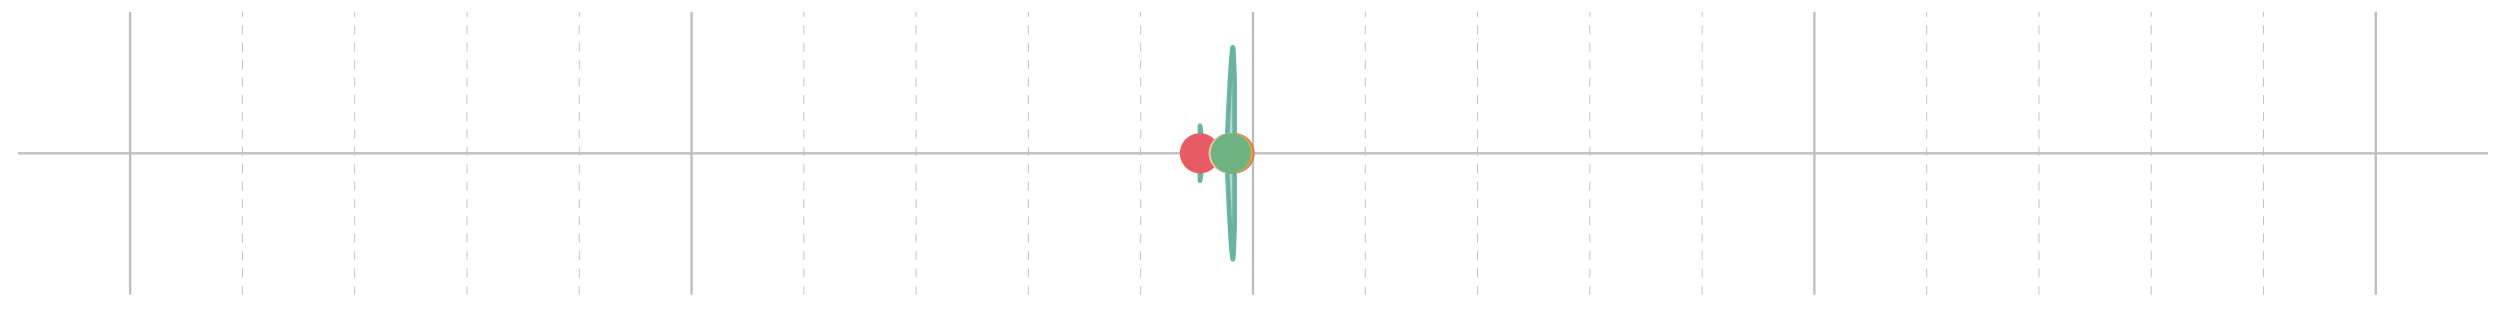
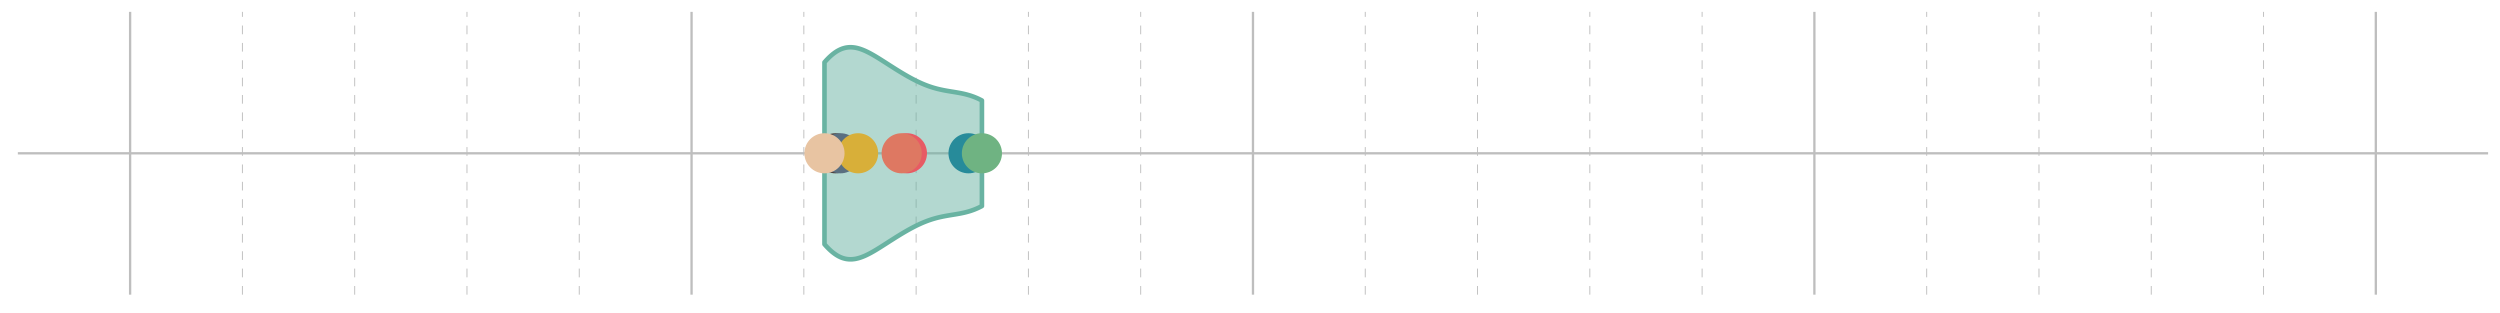
<svg xmlns="http://www.w3.org/2000/svg" class="svglite" width="1152.00pt" height="144.00pt" viewBox="0 0 1152.00 144.00">
  <defs>
    <style type="text/css">
    .svglite line, .svglite polyline, .svglite polygon, .svglite path, .svglite rect, .svglite circle {
      fill: none;
      stroke: #000000;
      stroke-linecap: round;
      stroke-linejoin: round;
      stroke-miterlimit: 10.00;
    }
    .svglite text {
      white-space: pre;
    }
  </style>
  </defs>
  <rect width="100%" height="100%" style="stroke: none; fill: none;" />
  <defs>
    <clipPath id="cpMC4wMHwxMTUyLjAwfDAuMDB8MTQ0LjAw">
      <rect x="0.00" y="0.00" width="1152.00" height="144.00" />
    </clipPath>
  </defs>
  <g clip-path="url(#cpMC4wMHwxMTUyLjAwfDAuMDB8MTQ0LjAw)">
</g>
  <defs>
    <clipPath id="cpOC4yMnwxMTQ2LjUyfDUuNDh8MTM1Ljc4">
      <rect x="8.22" y="5.48" width="1138.30" height="130.30" />
    </clipPath>
  </defs>
  <g clip-path="url(#cpOC4yMnwxMTQ2LjUyfDUuNDh8MTM1Ljc4)">
    <polyline points="111.70,135.78 111.70,5.48 " style="stroke-width: 0.43; stroke: #BEBEBE; stroke-dasharray: 4.00,4.00; stroke-linecap: butt;" />
    <polyline points="163.44,135.78 163.44,5.48 " style="stroke-width: 0.43; stroke: #BEBEBE; stroke-dasharray: 4.00,4.00; stroke-linecap: butt;" />
    <polyline points="215.18,135.78 215.18,5.48 " style="stroke-width: 0.43; stroke: #BEBEBE; stroke-dasharray: 4.00,4.00; stroke-linecap: butt;" />
    <polyline points="266.92,135.78 266.92,5.48 " style="stroke-width: 0.43; stroke: #BEBEBE; stroke-dasharray: 4.00,4.00; stroke-linecap: butt;" />
    <polyline points="370.41,135.78 370.41,5.48 " style="stroke-width: 0.43; stroke: #BEBEBE; stroke-dasharray: 4.00,4.00; stroke-linecap: butt;" />
    <polyline points="422.15,135.78 422.15,5.48 " style="stroke-width: 0.43; stroke: #BEBEBE; stroke-dasharray: 4.00,4.00; stroke-linecap: butt;" />
    <polyline points="473.89,135.78 473.89,5.48 " style="stroke-width: 0.43; stroke: #BEBEBE; stroke-dasharray: 4.00,4.00; stroke-linecap: butt;" />
    <polyline points="525.63,135.78 525.63,5.48 " style="stroke-width: 0.43; stroke: #BEBEBE; stroke-dasharray: 4.00,4.00; stroke-linecap: butt;" />
    <polyline points="629.11,135.78 629.11,5.48 " style="stroke-width: 0.43; stroke: #BEBEBE; stroke-dasharray: 4.00,4.00; stroke-linecap: butt;" />
    <polyline points="680.85,135.78 680.85,5.48 " style="stroke-width: 0.43; stroke: #BEBEBE; stroke-dasharray: 4.00,4.00; stroke-linecap: butt;" />
    <polyline points="732.59,135.78 732.59,5.48 " style="stroke-width: 0.43; stroke: #BEBEBE; stroke-dasharray: 4.00,4.00; stroke-linecap: butt;" />
    <polyline points="784.33,135.78 784.33,5.48 " style="stroke-width: 0.43; stroke: #BEBEBE; stroke-dasharray: 4.00,4.00; stroke-linecap: butt;" />
    <polyline points="887.82,135.78 887.82,5.48 " style="stroke-width: 0.43; stroke: #BEBEBE; stroke-dasharray: 4.00,4.00; stroke-linecap: butt;" />
    <polyline points="939.56,135.78 939.56,5.48 " style="stroke-width: 0.43; stroke: #BEBEBE; stroke-dasharray: 4.00,4.00; stroke-linecap: butt;" />
    <polyline points="991.30,135.78 991.30,5.48 " style="stroke-width: 0.43; stroke: #BEBEBE; stroke-dasharray: 4.00,4.00; stroke-linecap: butt;" />
    <polyline points="1043.04,135.78 1043.04,5.48 " style="stroke-width: 0.43; stroke: #BEBEBE; stroke-dasharray: 4.00,4.00; stroke-linecap: butt;" />
    <polyline points="8.22,70.63 1146.52,70.63 " style="stroke-width: 1.07; stroke: #BEBEBE; stroke-linecap: butt;" />
    <polyline points="59.96,135.78 59.96,5.48 " style="stroke-width: 1.07; stroke: #BEBEBE; stroke-linecap: butt;" />
    <polyline points="318.67,135.78 318.67,5.48 " style="stroke-width: 1.07; stroke: #BEBEBE; stroke-linecap: butt;" />
    <polyline points="577.37,135.78 577.37,5.48 " style="stroke-width: 1.07; stroke: #BEBEBE; stroke-linecap: butt;" />
    <polyline points="836.07,135.78 836.07,5.48 " style="stroke-width: 1.07; stroke: #BEBEBE; stroke-linecap: butt;" />
    <polyline points="1094.78,135.78 1094.78,5.48 " style="stroke-width: 1.07; stroke: #BEBEBE; stroke-linecap: butt;" />
-     <polygon points="552.93,83.31 552.96,83.29 552.99,83.25 553.02,83.17 553.05,83.06 553.08,82.93 553.11,82.77 553.15,82.58 553.18,82.36 553.21,82.12 553.24,81.86 553.27,81.58 553.30,81.28 553.33,80.96 553.36,80.63 553.40,80.28 553.43,79.92 553.46,79.56 553.49,79.19 553.52,78.81 553.55,78.43 553.58,78.05 553.61,77.67 553.65,77.30 553.68,76.93 553.71,76.57 553.74,76.21 553.77,75.86 553.80,75.52 553.83,75.20 553.87,74.88 553.90,74.58 553.93,74.29 553.96,74.01 553.99,73.75 554.02,73.49 554.05,73.26 554.08,73.04 554.12,72.83 554.15,72.63 554.18,72.45 554.21,72.28 554.24,72.12 554.27,71.97 554.30,71.84 554.33,71.71 554.37,71.60 554.40,71.50 554.43,71.40 554.46,71.32 554.49,71.24 554.52,71.17 554.55,71.10 554.58,71.05 554.62,71.00 554.65,70.95 554.68,70.91 554.71,70.88 554.74,70.84 554.77,70.82 554.80,70.79 554.84,70.77 554.87,70.75 554.90,70.73 554.93,70.72 554.96,70.70 554.99,70.69 555.02,70.68 555.05,70.68 555.09,70.67 555.12,70.66 555.15,70.66 555.18,70.65 555.21,70.65 555.24,70.65 555.27,70.64 555.30,70.64 555.34,70.64 555.37,70.64 555.40,70.64 555.43,70.64 555.46,70.63 555.49,70.63 555.52,70.63 555.55,70.63 555.59,70.63 555.62,70.63 555.65,70.63 555.68,70.63 555.71,70.63 555.74,70.63 555.77,70.63 555.80,70.63 555.84,70.63 555.87,70.63 555.90,70.63 555.93,70.63 555.96,70.63 555.99,70.63 556.02,70.63 556.06,70.63 556.09,70.63 556.12,70.63 556.15,70.63 556.18,70.63 556.21,70.63 556.24,70.63 556.27,70.63 556.31,70.63 556.34,70.63 556.37,70.63 556.40,70.63 556.43,70.63 556.46,70.63 556.49,70.63 556.52,70.63 556.56,70.63 556.59,70.63 556.62,70.63 556.65,70.63 556.68,70.63 556.71,70.63 556.74,70.63 556.77,70.63 556.81,70.63 556.84,70.63 556.87,70.63 556.90,70.63 556.93,70.63 556.96,70.63 556.99,70.63 557.03,70.63 557.06,70.63 557.09,70.63 557.12,70.63 557.15,70.63 557.18,70.63 557.21,70.63 557.24,70.63 557.28,70.63 557.31,70.63 557.34,70.63 557.37,70.63 557.40,70.63 557.43,70.63 557.46,70.63 557.49,70.63 557.53,70.63 557.56,70.63 557.59,70.63 557.62,70.63 557.65,70.63 557.68,70.63 557.71,70.63 557.74,70.63 557.78,70.63 557.81,70.63 557.84,70.63 557.87,70.63 557.90,70.63 557.93,70.63 557.96,70.63 557.99,70.63 558.03,70.63 558.06,70.63 558.09,70.63 558.12,70.63 558.15,70.63 558.18,70.63 558.21,70.63 558.25,70.63 558.28,70.63 558.31,70.63 558.34,70.63 558.37,70.63 558.40,70.63 558.43,70.63 558.46,70.63 558.50,70.63 558.53,70.63 558.56,70.63 558.59,70.63 558.62,70.63 558.65,70.63 558.68,70.63 558.71,70.63 558.75,70.63 558.78,70.63 558.81,70.63 558.84,70.63 558.87,70.63 558.90,70.63 558.93,70.63 558.96,70.63 559.00,70.63 559.03,70.63 559.06,70.63 559.09,70.63 559.12,70.63 559.15,70.63 559.18,70.63 559.22,70.63 559.25,70.63 559.28,70.63 559.31,70.63 559.34,70.63 559.37,70.63 559.40,70.63 559.43,70.63 559.47,70.63 559.50,70.63 559.53,70.63 559.56,70.63 559.59,70.63 559.62,70.63 559.65,70.63 559.68,70.63 559.72,70.63 559.75,70.63 559.78,70.63 559.81,70.63 559.84,70.63 559.87,70.63 559.90,70.63 559.93,70.63 559.97,70.63 560.00,70.63 560.03,70.63 560.06,70.63 560.09,70.63 560.12,70.63 560.15,70.63 560.19,70.63 560.22,70.63 560.25,70.63 560.28,70.63 560.31,70.63 560.34,70.63 560.37,70.63 560.40,70.63 560.44,70.63 560.47,70.63 560.50,70.63 560.53,70.63 560.56,70.63 560.59,70.63 560.62,70.63 560.65,70.63 560.69,70.63 560.72,70.63 560.75,70.63 560.78,70.63 560.81,70.63 560.84,70.63 560.87,70.63 560.90,70.63 560.94,70.63 560.97,70.63 561.00,70.63 561.03,70.63 561.06,70.63 561.09,70.63 561.12,70.63 561.15,70.63 561.19,70.63 561.22,70.63 561.25,70.63 561.28,70.63 561.31,70.63 561.34,70.63 561.37,70.63 561.41,70.63 561.44,70.63 561.47,70.63 561.50,70.63 561.53,70.63 561.56,70.63 561.59,70.63 561.62,70.63 561.66,70.63 561.69,70.63 561.72,70.63 561.75,70.63 561.78,70.63 561.81,70.63 561.84,70.63 561.87,70.63 561.91,70.63 561.94,70.63 561.97,70.63 562.00,70.63 562.03,70.63 562.06,70.63 562.09,70.63 562.12,70.63 562.16,70.63 562.19,70.63 562.22,70.63 562.25,70.63 562.28,70.63 562.31,70.63 562.34,70.63 562.38,70.63 562.41,70.63 562.44,70.63 562.47,70.63 562.50,70.63 562.53,70.63 562.56,70.63 562.59,70.63 562.63,70.63 562.66,70.63 562.69,70.63 562.72,70.63 562.75,70.63 562.78,70.63 562.81,70.63 562.84,70.63 562.88,70.63 562.91,70.63 562.94,70.63 562.97,70.63 563.00,70.63 563.03,70.63 563.06,70.63 563.09,70.63 563.13,70.63 563.16,70.63 563.19,70.63 563.22,70.63 563.25,70.63 563.28,70.63 563.31,70.63 563.35,70.63 563.38,70.63 563.41,70.63 563.44,70.63 563.47,70.63 563.50,70.63 563.53,70.63 563.56,70.63 563.60,70.63 563.63,70.64 563.66,70.64 563.69,70.64 563.72,70.64 563.75,70.64 563.78,70.64 563.81,70.65 563.85,70.65 563.88,70.65 563.91,70.66 563.94,70.66 563.97,70.67 564.00,70.67 564.03,70.68 564.06,70.69 564.10,70.70 564.13,70.72 564.16,70.73 564.19,70.75 564.22,70.77 564.25,70.79 564.28,70.81 564.31,70.84 564.35,70.87 564.38,70.91 564.41,70.95 564.44,70.99 564.47,71.04 564.50,71.10 564.53,71.16 564.57,71.23 564.60,71.31 564.63,71.40 564.66,71.49 564.69,71.60 564.72,71.72 564.75,71.84 564.78,71.98 564.82,72.13 564.85,72.30 564.88,72.47 564.91,72.67 564.94,72.87 564.97,73.09 565.00,73.33 565.03,73.59 565.07,73.86 565.10,74.15 565.13,74.46 565.16,74.78 565.19,75.12 565.22,75.48 565.25,75.87 565.28,76.26 565.32,76.68 565.35,77.11 565.38,77.56 565.41,78.03 565.44,78.51 565.47,79.01 565.50,79.53 565.54,80.06 565.57,80.60 565.60,81.16 565.63,81.73 565.66,82.31 565.69,82.90 565.72,83.50 565.75,84.11 565.79,84.73 565.82,85.35 565.85,85.98 565.88,86.61 565.91,87.25 565.94,87.90 565.97,88.54 566.00,89.19 566.04,89.84 566.07,90.49 566.10,91.14 566.13,91.79 566.16,92.44 566.19,93.09 566.22,93.74 566.25,94.39 566.29,95.03 566.32,95.68 566.35,96.31 566.38,96.95 566.41,97.58 566.44,98.21 566.47,98.83 566.51,99.45 566.54,100.06 566.57,100.67 566.60,101.27 566.63,101.86 566.66,102.45 566.69,103.02 566.72,103.59 566.76,104.15 566.79,104.70 566.82,105.24 566.85,105.77 566.88,106.30 566.91,106.81 566.94,107.31 566.97,107.80 567.01,108.28 567.04,108.76 567.07,109.22 567.10,109.67 567.13,110.12 567.16,110.56 567.19,110.99 567.22,111.41 567.26,111.83 567.29,112.24 567.32,112.64 567.35,113.04 567.38,113.43 567.41,113.82 567.44,114.21 567.47,114.58 567.51,114.96 567.54,115.33 567.57,115.69 567.60,116.05 567.63,116.40 567.66,116.74 567.69,117.06 567.73,117.38 567.76,117.68 567.79,117.97 567.82,118.24 567.85,118.49 567.88,118.72 567.91,118.92 567.94,119.10 567.98,119.25 568.01,119.36 568.04,119.44 568.07,119.49 568.10,119.49 568.13,119.45 568.16,119.38 568.19,119.26 568.23,119.08 568.26,118.86 568.29,118.59 568.32,118.28 568.35,117.91 568.38,117.48 568.41,117.01 568.44,116.50 568.48,115.92 568.51,115.30 568.54,114.63 568.57,113.92 568.60,113.16 568.63,112.35 568.66,111.51 568.70,110.63 568.73,109.71 568.76,108.75 568.79,107.77 568.82,106.76 568.85,105.73 568.88,104.67 568.91,103.60 568.91,37.66 568.88,36.59 568.85,35.53 568.82,34.50 568.79,33.49 568.76,32.51 568.73,31.55 568.70,30.63 568.66,29.75 568.63,28.91 568.60,28.10 568.57,27.34 568.54,26.63 568.51,25.96 568.48,25.34 568.44,24.76 568.41,24.25 568.38,23.78 568.35,23.35 568.32,22.98 568.29,22.67 568.26,22.40 568.23,22.18 568.19,22.00 568.16,21.88 568.13,21.81 568.10,21.77 568.07,21.77 568.04,21.82 568.01,21.90 567.98,22.01 567.94,22.16 567.91,22.34 567.88,22.54 567.85,22.77 567.82,23.02 567.79,23.29 567.76,23.58 567.73,23.88 567.69,24.20 567.66,24.52 567.63,24.87 567.60,25.21 567.57,25.57 567.54,25.93 567.51,26.30 567.47,26.68 567.44,27.05 567.41,27.44 567.38,27.83 567.35,28.22 567.32,28.62 567.29,29.02 567.26,29.43 567.22,29.85 567.19,30.27 567.16,30.70 567.13,31.14 567.10,31.59 567.07,32.04 567.04,32.50 567.01,32.98 566.97,33.46 566.94,33.95 566.91,34.45 566.88,34.96 566.85,35.49 566.82,36.02 566.79,36.56 566.76,37.11 566.72,37.67 566.69,38.24 566.66,38.81 566.63,39.40 566.60,39.99 566.57,40.59 566.54,41.20 566.51,41.81 566.47,42.43 566.44,43.05 566.41,43.68 566.38,44.31 566.35,44.95 566.32,45.58 566.29,46.23 566.25,46.87 566.22,47.52 566.19,48.17 566.16,48.82 566.13,49.47 566.10,50.12 566.07,50.77 566.04,51.42 566.00,52.07 565.97,52.72 565.94,53.36 565.91,54.01 565.88,54.65 565.85,55.28 565.82,55.91 565.79,56.53 565.75,57.15 565.72,57.76 565.69,58.36 565.66,58.95 565.63,59.53 565.60,60.10 565.57,60.66 565.54,61.20 565.50,61.73 565.47,62.25 565.44,62.75 565.41,63.23 565.38,63.70 565.35,64.15 565.32,64.58 565.28,65.00 565.25,65.39 565.22,65.78 565.19,66.14 565.16,66.48 565.13,66.80 565.10,67.11 565.07,67.40 565.03,67.67 565.00,67.93 564.97,68.17 564.94,68.39 564.91,68.59 564.88,68.79 564.85,68.97 564.82,69.13 564.78,69.28 564.75,69.42 564.72,69.54 564.69,69.66 564.66,69.77 564.63,69.86 564.60,69.95 564.57,70.03 564.53,70.10 564.50,70.16 564.47,70.22 564.44,70.27 564.41,70.31 564.38,70.35 564.35,70.39 564.31,70.42 564.28,70.45 564.25,70.47 564.22,70.50 564.19,70.51 564.16,70.53 564.13,70.54 564.10,70.56 564.06,70.57 564.03,70.58 564.00,70.59 563.97,70.59 563.94,70.60 563.91,70.60 563.88,70.61 563.85,70.61 563.81,70.61 563.78,70.62 563.75,70.62 563.72,70.62 563.69,70.62 563.66,70.62 563.63,70.63 563.60,70.63 563.56,70.63 563.53,70.63 563.50,70.63 563.47,70.63 563.44,70.63 563.41,70.63 563.38,70.63 563.35,70.63 563.31,70.63 563.28,70.63 563.25,70.63 563.22,70.63 563.19,70.63 563.16,70.63 563.13,70.63 563.09,70.63 563.06,70.63 563.03,70.63 563.00,70.63 562.97,70.63 562.94,70.63 562.91,70.63 562.88,70.63 562.84,70.63 562.81,70.63 562.78,70.63 562.75,70.63 562.72,70.63 562.69,70.63 562.66,70.63 562.63,70.63 562.59,70.63 562.56,70.63 562.53,70.63 562.50,70.63 562.47,70.63 562.44,70.63 562.41,70.63 562.38,70.63 562.34,70.63 562.31,70.63 562.28,70.63 562.25,70.63 562.22,70.63 562.19,70.63 562.16,70.63 562.12,70.63 562.09,70.63 562.06,70.63 562.03,70.63 562.00,70.63 561.97,70.63 561.94,70.63 561.91,70.63 561.87,70.63 561.84,70.63 561.81,70.63 561.78,70.63 561.75,70.63 561.72,70.63 561.69,70.63 561.66,70.63 561.62,70.63 561.59,70.63 561.56,70.63 561.53,70.63 561.50,70.63 561.47,70.63 561.44,70.63 561.41,70.63 561.37,70.63 561.34,70.63 561.31,70.63 561.28,70.63 561.25,70.63 561.22,70.63 561.19,70.63 561.15,70.63 561.12,70.63 561.09,70.63 561.06,70.63 561.03,70.63 561.00,70.63 560.97,70.63 560.94,70.63 560.90,70.63 560.87,70.63 560.84,70.63 560.81,70.63 560.78,70.63 560.75,70.63 560.72,70.63 560.69,70.63 560.65,70.63 560.62,70.63 560.59,70.63 560.56,70.63 560.53,70.63 560.50,70.63 560.47,70.63 560.44,70.63 560.40,70.63 560.37,70.63 560.34,70.63 560.31,70.63 560.28,70.63 560.25,70.63 560.22,70.63 560.19,70.63 560.15,70.63 560.12,70.63 560.09,70.63 560.06,70.63 560.03,70.63 560.00,70.63 559.97,70.63 559.93,70.63 559.90,70.63 559.87,70.63 559.84,70.63 559.81,70.63 559.78,70.63 559.75,70.63 559.72,70.63 559.68,70.63 559.65,70.63 559.62,70.63 559.59,70.63 559.56,70.63 559.53,70.63 559.50,70.63 559.47,70.63 559.43,70.63 559.40,70.63 559.37,70.63 559.34,70.63 559.31,70.63 559.28,70.63 559.25,70.63 559.22,70.63 559.18,70.63 559.15,70.63 559.12,70.63 559.09,70.63 559.06,70.63 559.03,70.63 559.00,70.63 558.96,70.63 558.93,70.63 558.90,70.63 558.87,70.63 558.84,70.63 558.81,70.63 558.78,70.63 558.75,70.63 558.71,70.63 558.68,70.63 558.65,70.63 558.62,70.63 558.59,70.63 558.56,70.63 558.53,70.63 558.50,70.63 558.46,70.63 558.43,70.63 558.40,70.63 558.37,70.63 558.34,70.63 558.31,70.63 558.28,70.63 558.25,70.63 558.21,70.63 558.18,70.63 558.15,70.63 558.12,70.63 558.09,70.63 558.06,70.63 558.03,70.63 557.99,70.63 557.96,70.63 557.93,70.63 557.90,70.63 557.87,70.63 557.84,70.63 557.81,70.63 557.78,70.63 557.74,70.63 557.71,70.63 557.68,70.63 557.65,70.63 557.62,70.63 557.59,70.63 557.56,70.63 557.53,70.63 557.49,70.63 557.46,70.63 557.43,70.63 557.40,70.63 557.37,70.63 557.34,70.63 557.31,70.63 557.28,70.63 557.24,70.63 557.21,70.63 557.18,70.63 557.15,70.63 557.12,70.63 557.09,70.63 557.06,70.63 557.03,70.63 556.99,70.63 556.96,70.63 556.93,70.63 556.90,70.63 556.87,70.63 556.84,70.63 556.81,70.63 556.77,70.63 556.74,70.63 556.71,70.63 556.68,70.63 556.65,70.63 556.62,70.63 556.59,70.63 556.56,70.63 556.52,70.63 556.49,70.63 556.46,70.63 556.43,70.63 556.40,70.63 556.37,70.63 556.34,70.63 556.31,70.63 556.27,70.63 556.24,70.63 556.21,70.63 556.18,70.63 556.15,70.63 556.12,70.63 556.09,70.63 556.06,70.63 556.02,70.63 555.99,70.63 555.96,70.63 555.93,70.63 555.90,70.63 555.87,70.63 555.84,70.63 555.80,70.63 555.77,70.63 555.74,70.63 555.71,70.63 555.68,70.63 555.65,70.63 555.62,70.63 555.59,70.63 555.55,70.63 555.52,70.63 555.49,70.63 555.46,70.63 555.43,70.62 555.40,70.62 555.37,70.62 555.34,70.62 555.30,70.62 555.27,70.62 555.24,70.61 555.21,70.61 555.18,70.61 555.15,70.60 555.12,70.60 555.09,70.59 555.05,70.58 555.02,70.58 554.99,70.57 554.96,70.56 554.93,70.54 554.90,70.53 554.87,70.51 554.84,70.49 554.80,70.47 554.77,70.45 554.74,70.42 554.71,70.39 554.68,70.35 554.65,70.31 554.62,70.26 554.58,70.21 554.55,70.16 554.52,70.09 554.49,70.02 554.46,69.94 554.43,69.86 554.40,69.76 554.37,69.66 554.33,69.55 554.30,69.42 554.27,69.29 554.24,69.14 554.21,68.98 554.18,68.81 554.15,68.63 554.12,68.43 554.08,68.22 554.05,68.00 554.02,67.77 553.99,67.52 553.96,67.25 553.93,66.97 553.90,66.68 553.87,66.38 553.83,66.06 553.80,65.74 553.77,65.40 553.74,65.05 553.71,64.69 553.68,64.33 553.65,63.96 553.61,63.59 553.58,63.21 553.55,62.83 553.52,62.45 553.49,62.07 553.46,61.70 553.43,61.34 553.40,60.98 553.36,60.64 553.33,60.30 553.30,59.99 553.27,59.68 553.24,59.40 553.21,59.14 553.18,58.90 553.15,58.68 553.11,58.49 553.08,58.33 553.05,58.20 553.02,58.09 552.99,58.01 552.96,57.97 552.93,57.95 552.93,83.31 " style="stroke-width: 2.13; stroke: #69B3A2; fill: #69B3A2; fill-opacity: 0.50;" />
-     <circle cx="567.01" cy="70.63" r="8.89" style="stroke-width: 0.71; stroke: #4C413F; fill: #4C413F;" />
-     <circle cx="568.15" cy="70.63" r="8.89" style="stroke-width: 0.71; stroke: #5A6F80; fill: #5A6F80;" />
-     <circle cx="568.44" cy="70.63" r="8.89" style="stroke-width: 0.71; stroke: #278B9A; fill: #278B9A;" />
-     <circle cx="552.93" cy="70.63" r="8.89" style="stroke-width: 0.71; stroke: #E75B64; fill: #E75B64;" />
-     <circle cx="568.91" cy="70.63" r="8.89" style="stroke-width: 0.71; stroke: #DE7862; fill: #DE7862;" />
-     <circle cx="567.96" cy="70.63" r="8.89" style="stroke-width: 0.71; stroke: #D8AF39; fill: #D8AF39;" />
-     <circle cx="566.14" cy="70.63" r="8.89" style="stroke-width: 0.71; stroke: #E8C4A2; fill: #E8C4A2;" />
-     <circle cx="567.16" cy="70.63" r="8.89" style="stroke-width: 0.71; stroke: #6FB382; fill: #6FB382;" />
+     <polygon points="379.92,112.55 380.06,112.71 380.21,112.88 380.35,113.04 380.49,113.19 380.63,113.35 380.77,113.50 380.92,113.66 381.06,113.81 381.20,113.95 381.34,114.10 381.48,114.25 381.63,114.39 381.77,114.53 381.91,114.67 382.05,114.81 382.19,114.95 382.34,115.08 382.48,115.21 382.62,115.34 382.76,115.47 382.90,115.60 383.05,115.72 383.19,115.84 383.33,115.96 383.47,116.08 383.61,116.20 383.76,116.31 383.90,116.43 384.04,116.53 384.18,116.64 384.32,116.75 384.47,116.85 384.61,116.96 384.75,117.06 384.89,117.15 385.03,117.25 385.18,117.35 385.32,117.44 385.46,117.53 385.60,117.62 385.74,117.70 385.89,117.79 386.03,117.87 386.17,117.95 386.31,118.03 386.45,118.10 386.60,118.17 386.74,118.25 386.88,118.31 387.02,118.38 387.16,118.45 387.30,118.51 387.45,118.57 387.59,118.63 387.73,118.69 387.87,118.74 388.01,118.80 388.16,118.85 388.30,118.90 388.44,118.94 388.58,118.99 388.72,119.03 388.87,119.07 389.01,119.11 389.15,119.15 389.29,119.18 389.43,119.22 389.58,119.25 389.72,119.28 389.86,119.31 390.00,119.33 390.14,119.35 390.29,119.38 390.43,119.40 390.57,119.41 390.71,119.43 390.85,119.44 391.00,119.46 391.14,119.47 391.28,119.47 391.42,119.48 391.56,119.49 391.71,119.49 391.85,119.49 391.99,119.49 392.13,119.49 392.27,119.49 392.42,119.48 392.56,119.47 392.70,119.47 392.84,119.46 392.98,119.44 393.13,119.43 393.27,119.41 393.41,119.40 393.55,119.38 393.69,119.36 393.84,119.34 393.98,119.32 394.12,119.29 394.26,119.27 394.40,119.24 394.55,119.21 394.69,119.18 394.83,119.15 394.97,119.11 395.11,119.08 395.26,119.04 395.40,119.01 395.54,118.97 395.68,118.93 395.82,118.89 395.97,118.84 396.11,118.80 396.25,118.76 396.39,118.71 396.53,118.66 396.68,118.61 396.82,118.56 396.96,118.51 397.10,118.46 397.24,118.41 397.39,118.35 397.53,118.30 397.67,118.24 397.81,118.18 397.95,118.13 398.09,118.07 398.24,118.01 398.38,117.95 398.52,117.88 398.66,117.82 398.80,117.76 398.95,117.69 399.09,117.63 399.23,117.56 399.37,117.49 399.51,117.42 399.66,117.35 399.80,117.28 399.94,117.21 400.08,117.14 400.22,117.07 400.37,117.00 400.51,116.92 400.65,116.85 400.79,116.77 400.93,116.70 401.08,116.62 401.22,116.55 401.36,116.47 401.50,116.39 401.64,116.31 401.79,116.23 401.93,116.15 402.07,116.07 402.21,115.99 402.35,115.91 402.50,115.83 402.64,115.75 402.78,115.67 402.92,115.58 403.06,115.50 403.21,115.41 403.35,115.33 403.49,115.25 403.63,115.16 403.77,115.08 403.92,114.99 404.06,114.90 404.20,114.82 404.34,114.73 404.48,114.64 404.63,114.56 404.77,114.47 404.91,114.38 405.05,114.29 405.19,114.21 405.34,114.12 405.48,114.03 405.62,113.94 405.76,113.85 405.90,113.76 406.05,113.67 406.19,113.58 406.33,113.49 406.47,113.40 406.61,113.31 406.76,113.22 406.90,113.13 407.04,113.04 407.18,112.95 407.32,112.86 407.47,112.77 407.61,112.68 407.75,112.59 407.89,112.50 408.03,112.41 408.18,112.32 408.32,112.22 408.46,112.13 408.60,112.04 408.74,111.95 408.88,111.86 409.03,111.77 409.17,111.68 409.31,111.59 409.45,111.50 409.59,111.41 409.74,111.31 409.88,111.22 410.02,111.13 410.16,111.04 410.30,110.95 410.45,110.86 410.59,110.77 410.73,110.68 410.87,110.59 411.01,110.50 411.16,110.41 411.30,110.32 411.44,110.23 411.58,110.14 411.72,110.05 411.87,109.96 412.01,109.87 412.15,109.78 412.29,109.69 412.43,109.60 412.58,109.51 412.72,109.42 412.86,109.33 413.00,109.24 413.14,109.16 413.29,109.07 413.43,108.98 413.57,108.89 413.71,108.80 413.85,108.72 414.00,108.63 414.14,108.54 414.28,108.45 414.42,108.37 414.56,108.28 414.71,108.19 414.85,108.11 414.99,108.02 415.13,107.93 415.27,107.85 415.42,107.76 415.56,107.68 415.70,107.59 415.84,107.51 415.98,107.42 416.13,107.34 416.27,107.25 416.41,107.17 416.55,107.09 416.69,107.00 416.84,106.92 416.98,106.84 417.12,106.75 417.26,106.67 417.40,106.59 417.55,106.51 417.69,106.43 417.83,106.35 417.97,106.26 418.11,106.18 418.26,106.10 418.40,106.02 418.54,105.94 418.68,105.86 418.82,105.78 418.97,105.71 419.11,105.63 419.25,105.55 419.39,105.47 419.53,105.39 419.67,105.32 419.82,105.24 419.96,105.16 420.10,105.09 420.24,105.01 420.38,104.94 420.53,104.86 420.67,104.79 420.81,104.71 420.95,104.64 421.09,104.57 421.24,104.49 421.38,104.42 421.52,104.35 421.66,104.28 421.80,104.20 421.95,104.13 422.09,104.06 422.23,103.99 422.37,103.92 422.51,103.85 422.66,103.78 422.80,103.71 422.94,103.65 423.08,103.58 423.22,103.51 423.37,103.45 423.51,103.38 423.65,103.31 423.79,103.25 423.93,103.18 424.08,103.12 424.22,103.05 424.36,102.99 424.50,102.93 424.64,102.86 424.79,102.80 424.93,102.74 425.07,102.68 425.21,102.62 425.35,102.56 425.50,102.50 425.64,102.44 425.78,102.38 425.92,102.32 426.06,102.27 426.21,102.21 426.35,102.15 426.49,102.10 426.63,102.04 426.77,101.99 426.92,101.93 427.06,101.88 427.20,101.82 427.34,101.77 427.48,101.72 427.63,101.67 427.77,101.61 427.91,101.56 428.05,101.51 428.19,101.46 428.34,101.41 428.48,101.37 428.62,101.32 428.76,101.27 428.90,101.22 429.05,101.18 429.19,101.13 429.33,101.08 429.47,101.04 429.61,100.99 429.75,100.95 429.90,100.91 430.04,100.86 430.18,100.82 430.32,100.78 430.46,100.74 430.61,100.70 430.75,100.66 430.89,100.62 431.03,100.58 431.17,100.54 431.32,100.50 431.46,100.46 431.60,100.42 431.74,100.39 431.88,100.35 432.03,100.32 432.17,100.28 432.31,100.24 432.45,100.21 432.59,100.18 432.74,100.14 432.88,100.11 433.02,100.08 433.16,100.04 433.30,100.01 433.45,99.98 433.59,99.95 433.73,99.92 433.87,99.89 434.01,99.86 434.16,99.83 434.30,99.80 434.44,99.77 434.58,99.74 434.72,99.71 434.87,99.68 435.01,99.66 435.15,99.63 435.29,99.60 435.43,99.57 435.58,99.55 435.72,99.52 435.86,99.50 436.00,99.47 436.14,99.44 436.29,99.42 436.43,99.39 436.57,99.37 436.71,99.34 436.85,99.32 437.00,99.30 437.14,99.27 437.28,99.25 437.42,99.22 437.56,99.20 437.71,99.18 437.85,99.15 437.99,99.13 438.13,99.11 438.27,99.08 438.42,99.06 438.56,99.04 438.70,99.01 438.84,98.99 438.98,98.97 439.13,98.95 439.27,98.92 439.41,98.90 439.55,98.88 439.69,98.85 439.84,98.83 439.98,98.81 440.12,98.78 440.26,98.76 440.40,98.74 440.54,98.71 440.69,98.69 440.83,98.66 440.97,98.64 441.11,98.61 441.25,98.59 441.40,98.56 441.54,98.54 441.68,98.51 441.82,98.49 441.96,98.46 442.11,98.44 442.25,98.41 442.39,98.38 442.53,98.36 442.67,98.33 442.82,98.30 442.96,98.27 443.10,98.24 443.24,98.21 443.38,98.18 443.53,98.15 443.67,98.12 443.81,98.09 443.95,98.06 444.09,98.03 444.24,98.00 444.38,97.96 444.52,97.93 444.66,97.90 444.80,97.86 444.95,97.83 445.09,97.79 445.23,97.75 445.37,97.72 445.51,97.68 445.66,97.64 445.80,97.60 445.94,97.56 446.08,97.53 446.22,97.48 446.37,97.44 446.51,97.40 446.65,97.36 446.79,97.32 446.93,97.27 447.08,97.23 447.22,97.18 447.36,97.14 447.50,97.09 447.64,97.04 447.79,96.99 447.93,96.94 448.07,96.89 448.21,96.84 448.35,96.79 448.50,96.74 448.64,96.69 448.78,96.63 448.92,96.58 449.06,96.52 449.21,96.47 449.35,96.41 449.49,96.35 449.63,96.29 449.77,96.23 449.92,96.17 450.06,96.11 450.20,96.05 450.34,95.99 450.48,95.92 450.63,95.86 450.77,95.79 450.91,95.73 451.05,95.66 451.19,95.59 451.33,95.52 451.48,95.45 451.62,95.38 451.76,95.31 451.90,95.24 452.04,95.16 452.19,95.09 452.33,95.02 452.47,94.94 452.47,46.32 452.33,46.24 452.19,46.17 452.04,46.10 451.90,46.02 451.76,45.95 451.62,45.88 451.48,45.81 451.33,45.74 451.19,45.67 451.05,45.60 450.91,45.53 450.77,45.47 450.63,45.40 450.48,45.34 450.34,45.27 450.20,45.21 450.06,45.15 449.92,45.09 449.77,45.03 449.63,44.97 449.49,44.91 449.35,44.85 449.21,44.79 449.06,44.74 448.92,44.68 448.78,44.63 448.64,44.57 448.50,44.52 448.35,44.47 448.21,44.42 448.07,44.37 447.93,44.32 447.79,44.27 447.64,44.22 447.50,44.17 447.36,44.12 447.22,44.08 447.08,44.03 446.93,43.99 446.79,43.94 446.65,43.90 446.51,43.86 446.37,43.82 446.22,43.78 446.08,43.74 445.94,43.70 445.80,43.66 445.66,43.62 445.51,43.58 445.37,43.54 445.23,43.51 445.09,43.47 444.95,43.43 444.80,43.40 444.66,43.36 444.52,43.33 444.38,43.30 444.24,43.26 444.09,43.23 443.95,43.20 443.81,43.17 443.67,43.14 443.53,43.11 443.38,43.08 443.24,43.05 443.10,43.02 442.96,42.99 442.82,42.96 442.67,42.93 442.53,42.91 442.39,42.88 442.25,42.85 442.11,42.82 441.96,42.80 441.82,42.77 441.68,42.75 441.54,42.72 441.40,42.70 441.25,42.67 441.11,42.65 440.97,42.62 440.83,42.60 440.69,42.57 440.54,42.55 440.40,42.52 440.26,42.50 440.12,42.48 439.98,42.45 439.84,42.43 439.69,42.41 439.55,42.38 439.41,42.36 439.27,42.34 439.13,42.31 438.98,42.29 438.84,42.27 438.70,42.25 438.56,42.22 438.42,42.20 438.27,42.18 438.13,42.15 437.99,42.13 437.85,42.11 437.71,42.08 437.56,42.06 437.42,42.04 437.28,42.01 437.14,41.99 437.00,41.96 436.85,41.94 436.71,41.92 436.57,41.89 436.43,41.87 436.29,41.84 436.14,41.82 436.00,41.79 435.86,41.76 435.72,41.74 435.58,41.71 435.43,41.69 435.29,41.66 435.15,41.63 435.01,41.60 434.87,41.58 434.72,41.55 434.58,41.52 434.44,41.49 434.30,41.46 434.16,41.43 434.01,41.40 433.87,41.37 433.73,41.34 433.59,41.31 433.45,41.28 433.30,41.25 433.16,41.22 433.02,41.18 432.88,41.15 432.74,41.12 432.59,41.08 432.45,41.05 432.31,41.02 432.17,40.98 432.03,40.95 431.88,40.91 431.74,40.87 431.60,40.84 431.46,40.80 431.32,40.76 431.17,40.72 431.03,40.68 430.89,40.64 430.75,40.60 430.61,40.56 430.46,40.52 430.32,40.48 430.18,40.44 430.04,40.40 429.90,40.35 429.75,40.31 429.61,40.27 429.47,40.22 429.33,40.18 429.19,40.13 429.05,40.08 428.90,40.04 428.76,39.99 428.62,39.94 428.48,39.89 428.34,39.85 428.19,39.80 428.05,39.75 427.91,39.70 427.77,39.65 427.63,39.59 427.48,39.54 427.34,39.49 427.20,39.44 427.06,39.38 426.92,39.33 426.77,39.27 426.63,39.22 426.49,39.16 426.35,39.11 426.21,39.05 426.06,38.99 425.92,38.94 425.78,38.88 425.64,38.82 425.50,38.76 425.35,38.70 425.21,38.64 425.07,38.58 424.93,38.52 424.79,38.46 424.64,38.40 424.50,38.33 424.36,38.27 424.22,38.21 424.08,38.14 423.93,38.08 423.79,38.01 423.65,37.95 423.51,37.88 423.37,37.82 423.22,37.75 423.08,37.68 422.94,37.61 422.80,37.55 422.66,37.48 422.51,37.41 422.37,37.34 422.23,37.27 422.09,37.20 421.95,37.13 421.80,37.06 421.66,36.98 421.52,36.91 421.38,36.84 421.24,36.77 421.09,36.69 420.95,36.62 420.81,36.55 420.67,36.47 420.53,36.40 420.38,36.32 420.24,36.25 420.10,36.17 419.96,36.10 419.82,36.02 419.67,35.94 419.53,35.87 419.39,35.79 419.25,35.71 419.11,35.63 418.97,35.55 418.82,35.48 418.68,35.40 418.54,35.32 418.40,35.24 418.26,35.16 418.11,35.08 417.97,35.00 417.83,34.91 417.69,34.83 417.55,34.75 417.40,34.67 417.26,34.59 417.12,34.51 416.98,34.42 416.84,34.34 416.69,34.26 416.55,34.17 416.41,34.09 416.27,34.01 416.13,33.92 415.98,33.84 415.84,33.75 415.70,33.67 415.56,33.58 415.42,33.50 415.27,33.41 415.13,33.33 414.99,33.24 414.85,33.15 414.71,33.07 414.56,32.98 414.42,32.89 414.28,32.81 414.14,32.72 414.00,32.63 413.85,32.55 413.71,32.46 413.57,32.37 413.43,32.28 413.29,32.19 413.14,32.10 413.00,32.02 412.86,31.93 412.72,31.84 412.58,31.75 412.43,31.66 412.29,31.57 412.15,31.48 412.01,31.39 411.87,31.30 411.72,31.21 411.58,31.12 411.44,31.03 411.30,30.94 411.16,30.85 411.01,30.76 410.87,30.67 410.73,30.58 410.59,30.49 410.45,30.40 410.30,30.31 410.16,30.22 410.02,30.13 409.88,30.04 409.74,29.95 409.59,29.86 409.45,29.76 409.31,29.67 409.17,29.58 409.03,29.49 408.88,29.40 408.74,29.31 408.60,29.22 408.46,29.13 408.32,29.04 408.18,28.94 408.03,28.85 407.89,28.76 407.75,28.67 407.61,28.58 407.47,28.49 407.32,28.40 407.18,28.31 407.04,28.22 406.90,28.13 406.76,28.04 406.61,27.95 406.47,27.86 406.33,27.77 406.19,27.68 406.05,27.59 405.90,27.50 405.76,27.41 405.62,27.32 405.48,27.23 405.34,27.14 405.19,27.06 405.05,26.97 404.91,26.88 404.77,26.79 404.63,26.70 404.48,26.62 404.34,26.53 404.20,26.44 404.06,26.36 403.92,26.27 403.77,26.18 403.63,26.10 403.49,26.01 403.35,25.93 403.21,25.85 403.06,25.76 402.92,25.68 402.78,25.60 402.64,25.51 402.50,25.43 402.35,25.35 402.21,25.27 402.07,25.19 401.93,25.11 401.79,25.03 401.64,24.95 401.50,24.87 401.36,24.79 401.22,24.71 401.08,24.64 400.93,24.56 400.79,24.49 400.65,24.41 400.51,24.34 400.37,24.26 400.22,24.19 400.08,24.12 399.94,24.05 399.80,23.98 399.66,23.91 399.51,23.84 399.37,23.77 399.23,23.70 399.09,23.63 398.95,23.57 398.80,23.50 398.66,23.44 398.52,23.38 398.38,23.31 398.24,23.25 398.09,23.19 397.95,23.13 397.81,23.08 397.67,23.02 397.53,22.96 397.39,22.91 397.24,22.85 397.10,22.80 396.96,22.75 396.82,22.70 396.68,22.65 396.53,22.60 396.39,22.55 396.25,22.50 396.11,22.46 395.97,22.42 395.82,22.37 395.68,22.33 395.54,22.29 395.40,22.25 395.26,22.22 395.11,22.18 394.97,22.15 394.83,22.11 394.69,22.08 394.55,22.05 394.40,22.02 394.26,21.99 394.12,21.97 393.98,21.94 393.84,21.92 393.69,21.90 393.55,21.88 393.41,21.86 393.27,21.85 393.13,21.83 392.98,21.82 392.84,21.81 392.70,21.79 392.56,21.79 392.42,21.78 392.27,21.77 392.13,21.77 391.99,21.77 391.85,21.77 391.71,21.77 391.56,21.77 391.42,21.78 391.28,21.79 391.14,21.79 391.00,21.80 390.85,21.82 390.71,21.83 390.57,21.85 390.43,21.86 390.29,21.88 390.14,21.91 390.00,21.93 389.86,21.95 389.72,21.98 389.58,22.01 389.43,22.04 389.29,22.08 389.15,22.11 389.01,22.15 388.87,22.19 388.72,22.23 388.58,22.27 388.44,22.32 388.30,22.36 388.16,22.41 388.01,22.46 387.87,22.52 387.73,22.57 387.59,22.63 387.45,22.69 387.30,22.75 387.16,22.81 387.02,22.88 386.88,22.95 386.74,23.01 386.60,23.09 386.45,23.16 386.31,23.23 386.17,23.31 386.03,23.39 385.89,23.47 385.74,23.56 385.60,23.64 385.46,23.73 385.32,23.82 385.18,23.91 385.03,24.01 384.89,24.11 384.75,24.20 384.61,24.30 384.47,24.41 384.32,24.51 384.18,24.62 384.04,24.73 383.90,24.83 383.76,24.95 383.61,25.06 383.47,25.18 383.33,25.30 383.19,25.42 383.05,25.54 382.90,25.66 382.76,25.79 382.62,25.92 382.48,26.05 382.34,26.18 382.19,26.31 382.05,26.45 381.91,26.59 381.77,26.73 381.63,26.87 381.48,27.01 381.34,27.16 381.20,27.31 381.06,27.45 380.92,27.60 380.77,27.76 380.63,27.91 380.49,28.07 380.35,28.23 380.21,28.38 380.06,28.55 379.92,28.71 379.92,112.55 " style="stroke-width: 2.13; stroke: #69B3A2; fill: #69B3A2; fill-opacity: 0.50;" />
+     <circle cx="385.01" cy="70.63" r="8.89" style="stroke-width: 0.71; stroke: #4C413F; fill: #4C413F;" />
+     <circle cx="387.27" cy="70.63" r="8.89" style="stroke-width: 0.71; stroke: #5A6F80; fill: #5A6F80;" />
+     <circle cx="446.30" cy="70.63" r="8.89" style="stroke-width: 0.71; stroke: #278B9A; fill: #278B9A;" />
+     <circle cx="417.91" cy="70.63" r="8.89" style="stroke-width: 0.71; stroke: #E75B64; fill: #E75B64;" />
+     <circle cx="415.49" cy="70.63" r="8.89" style="stroke-width: 0.71; stroke: #DE7862; fill: #DE7862;" />
+     <circle cx="395.41" cy="70.63" r="8.89" style="stroke-width: 0.71; stroke: #D8AF39; fill: #D8AF39;" />
+     <circle cx="379.92" cy="70.63" r="8.89" style="stroke-width: 0.71; stroke: #E8C4A2; fill: #E8C4A2;" />
+     <circle cx="452.47" cy="70.63" r="8.89" style="stroke-width: 0.71; stroke: #6FB382; fill: #6FB382;" />
  </g>
  <g clip-path="url(#cpMC4wMHwxMTUyLjAwfDAuMDB8MTQ0LjAw)">
</g>
</svg>
